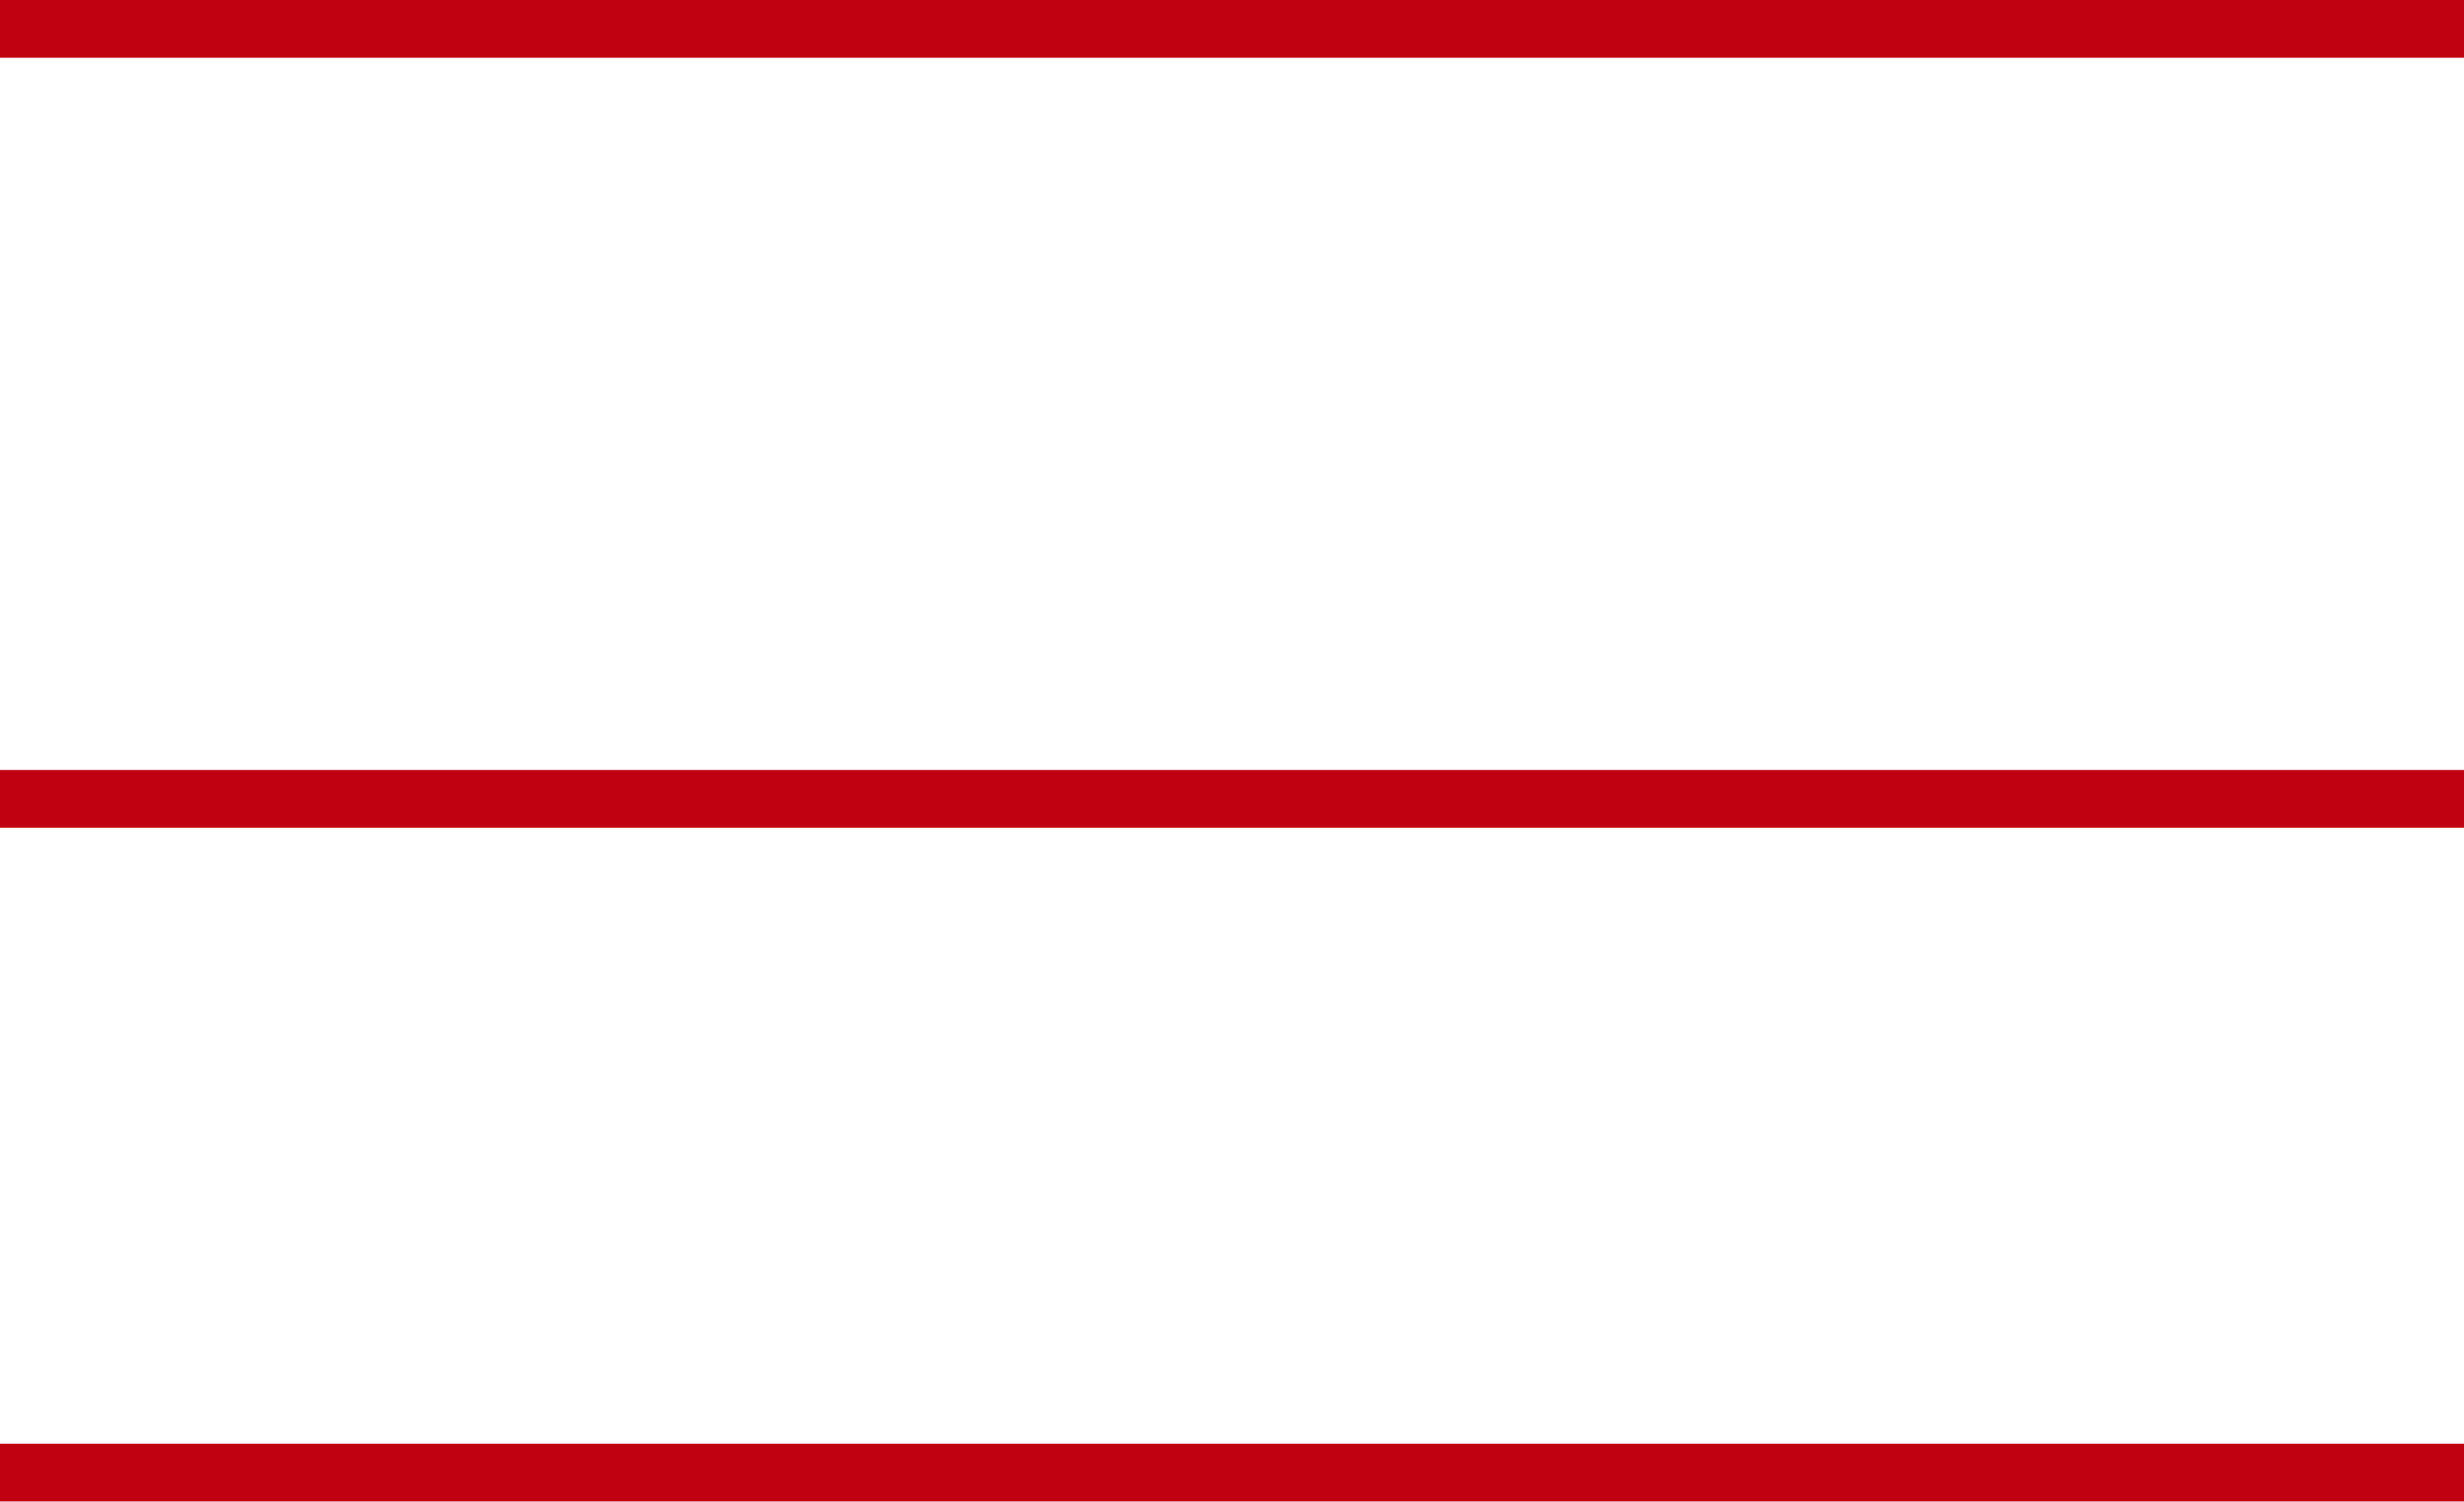
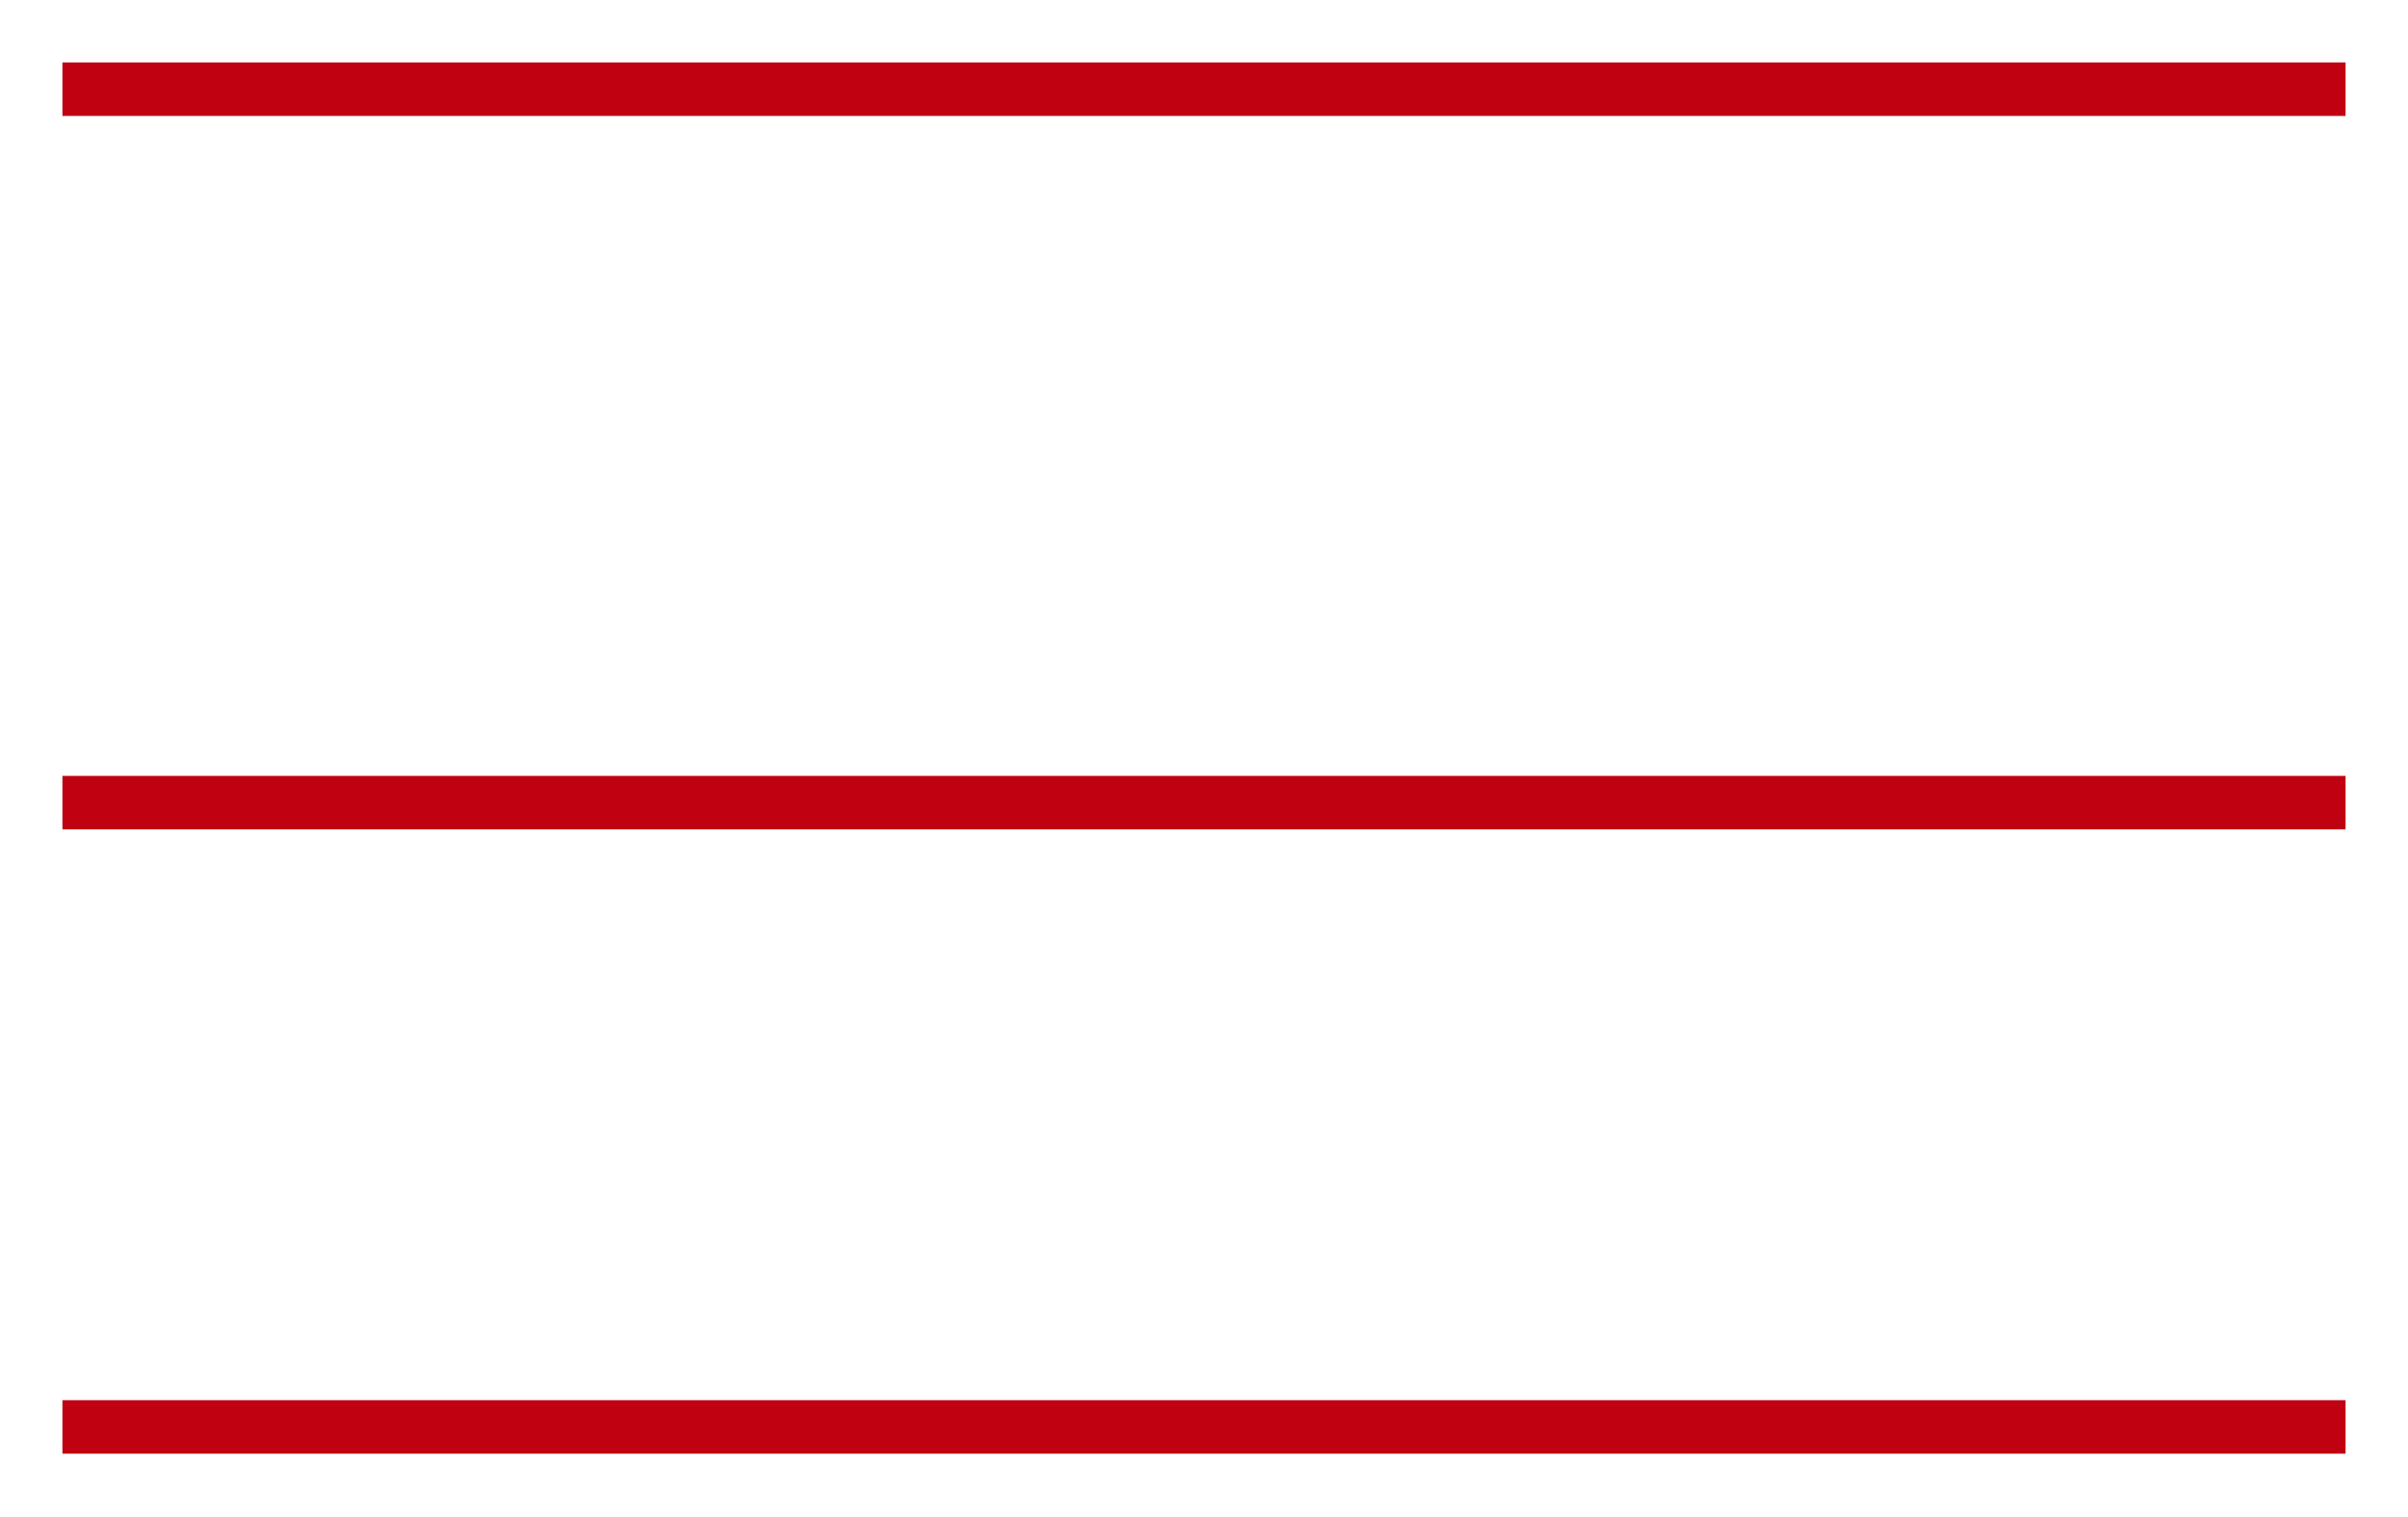
- <svg xmlns="http://www.w3.org/2000/svg" data-name="Layer 1" viewBox="0 0 25.6 15.6">
-   <path d="M.3.3h25m-25 8h25m-25 7h25" fill="none" stroke="#bf0112" stroke-linecap="square" stroke-miterlimit="50" stroke-width=".6" />
+ <svg xmlns="http://www.w3.org/2000/svg" width="27" height="17" viewBox="0 0 27 17">
+   <path d="M1 1h25M1 9h25M1 16h25" stroke="#BF0112" stroke-width=".6" fill="none" stroke-linecap="square" />
</svg>
